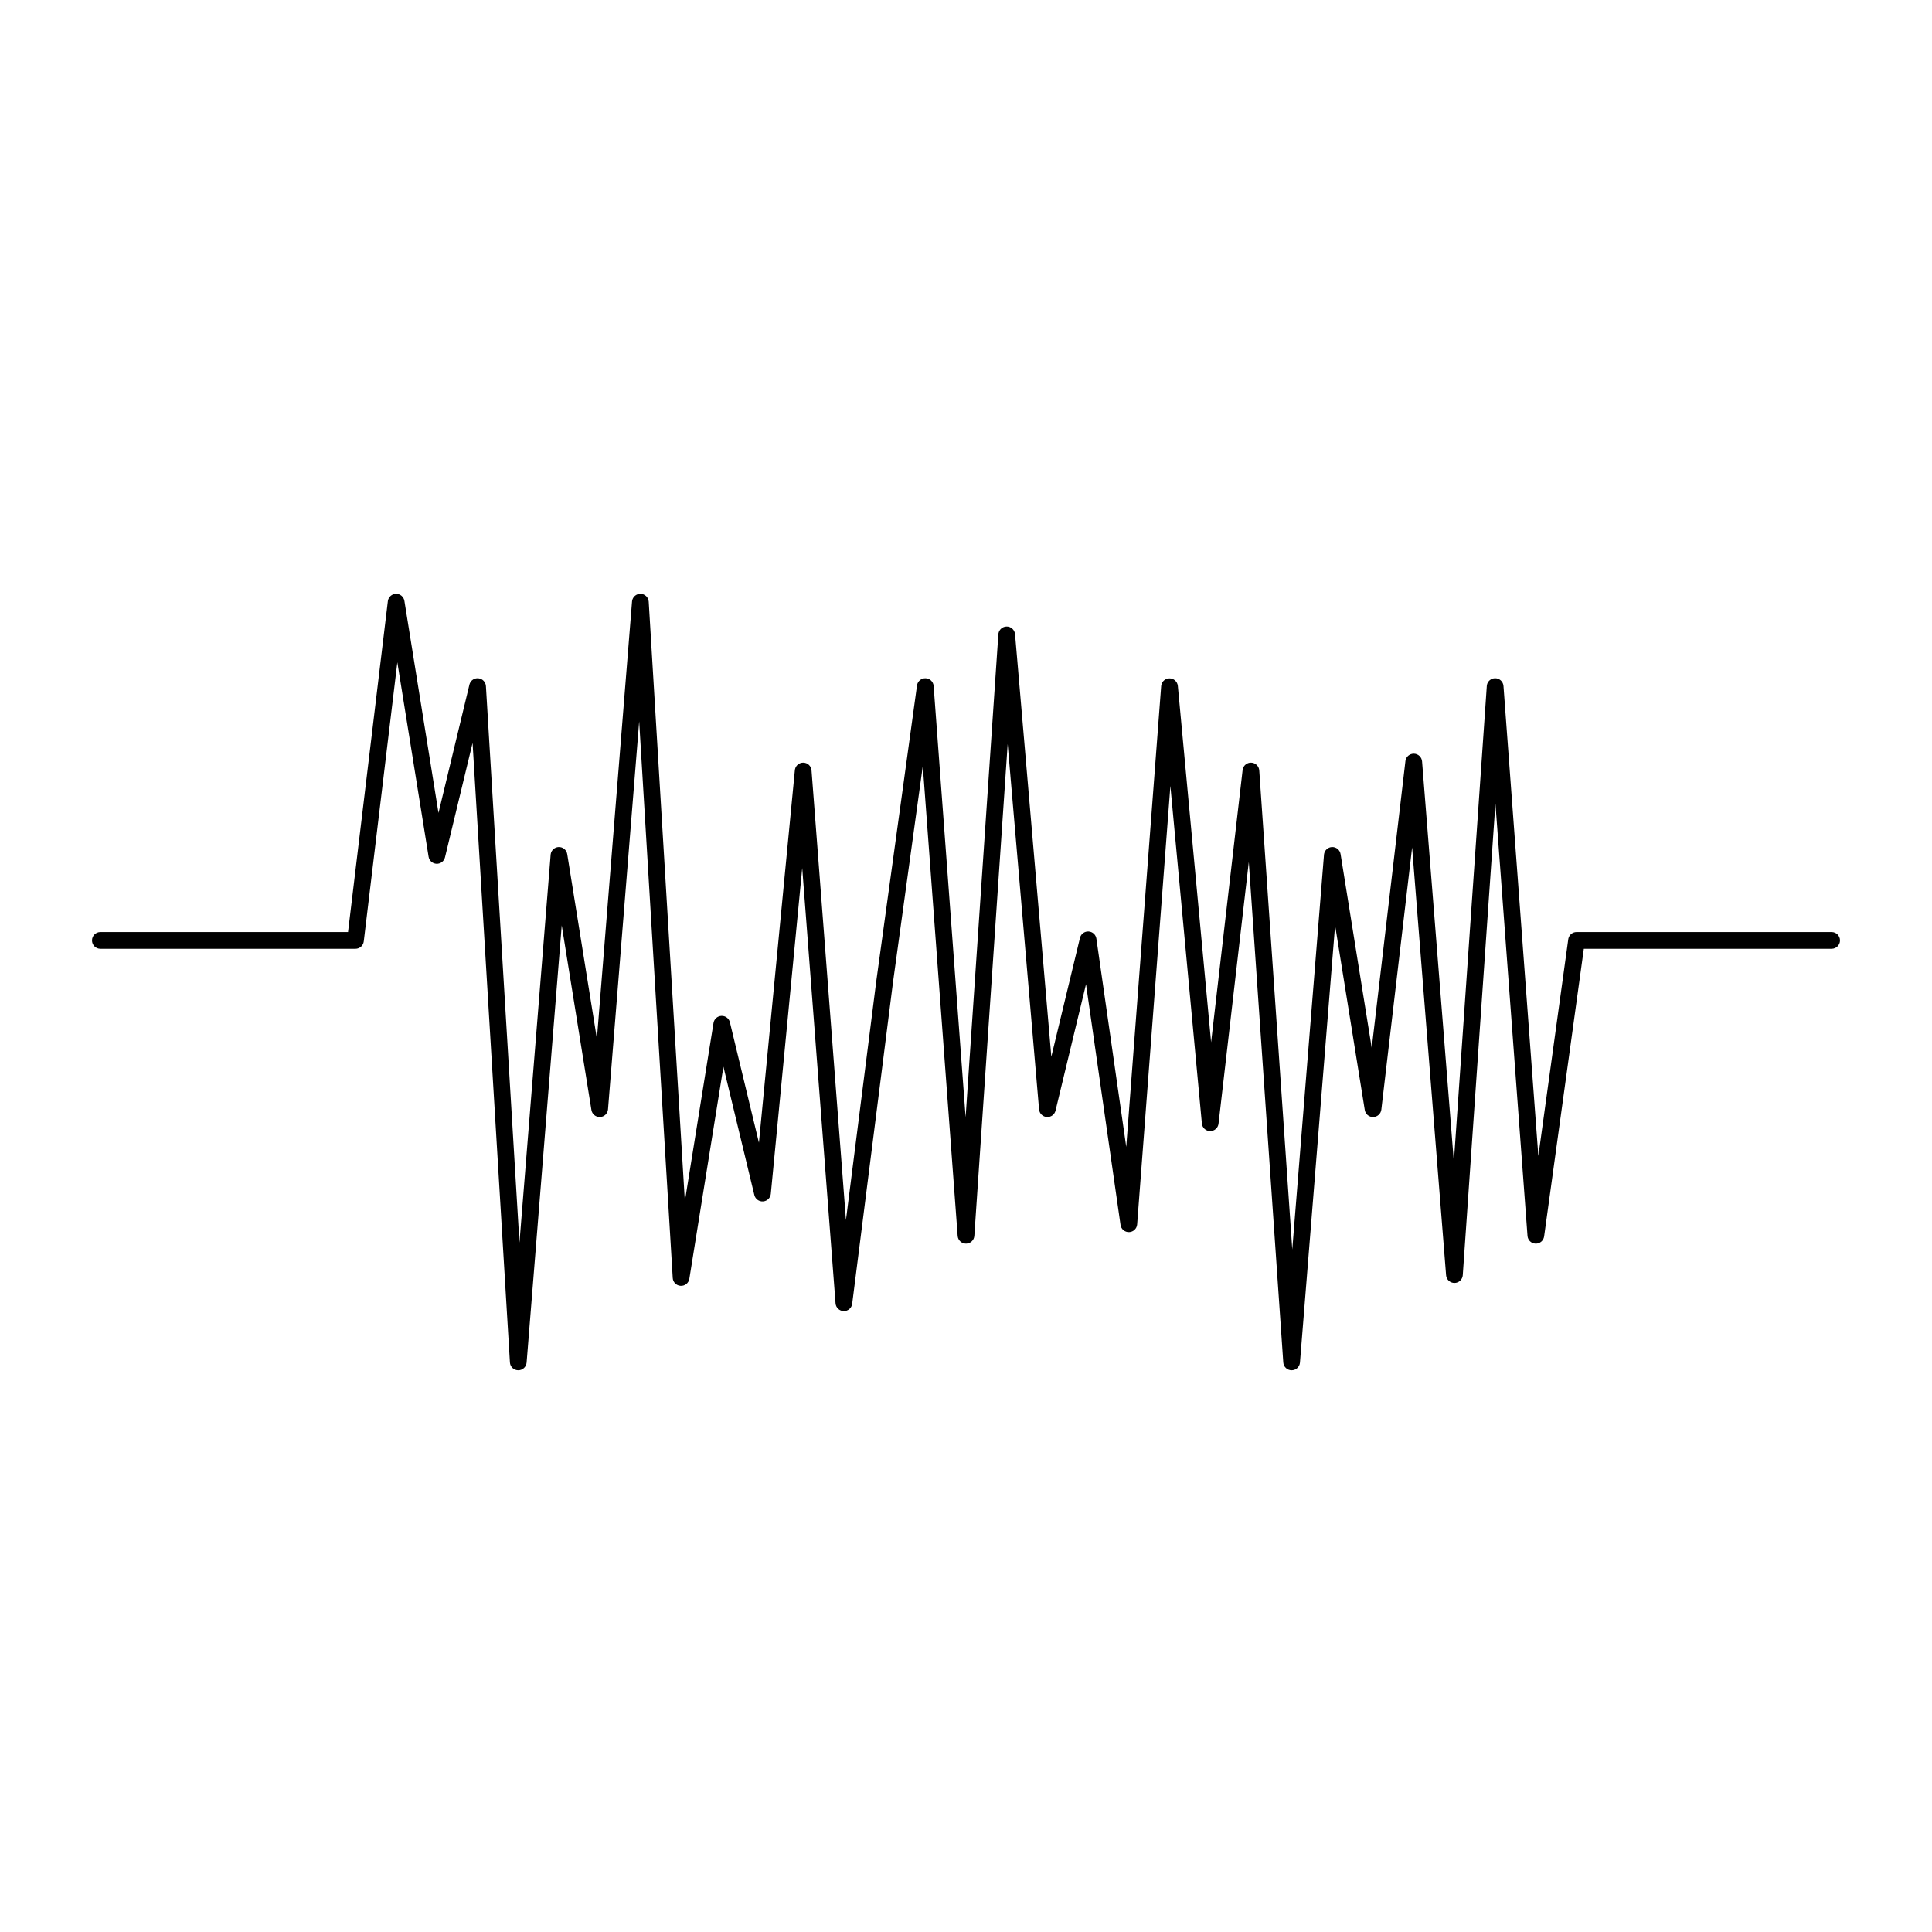
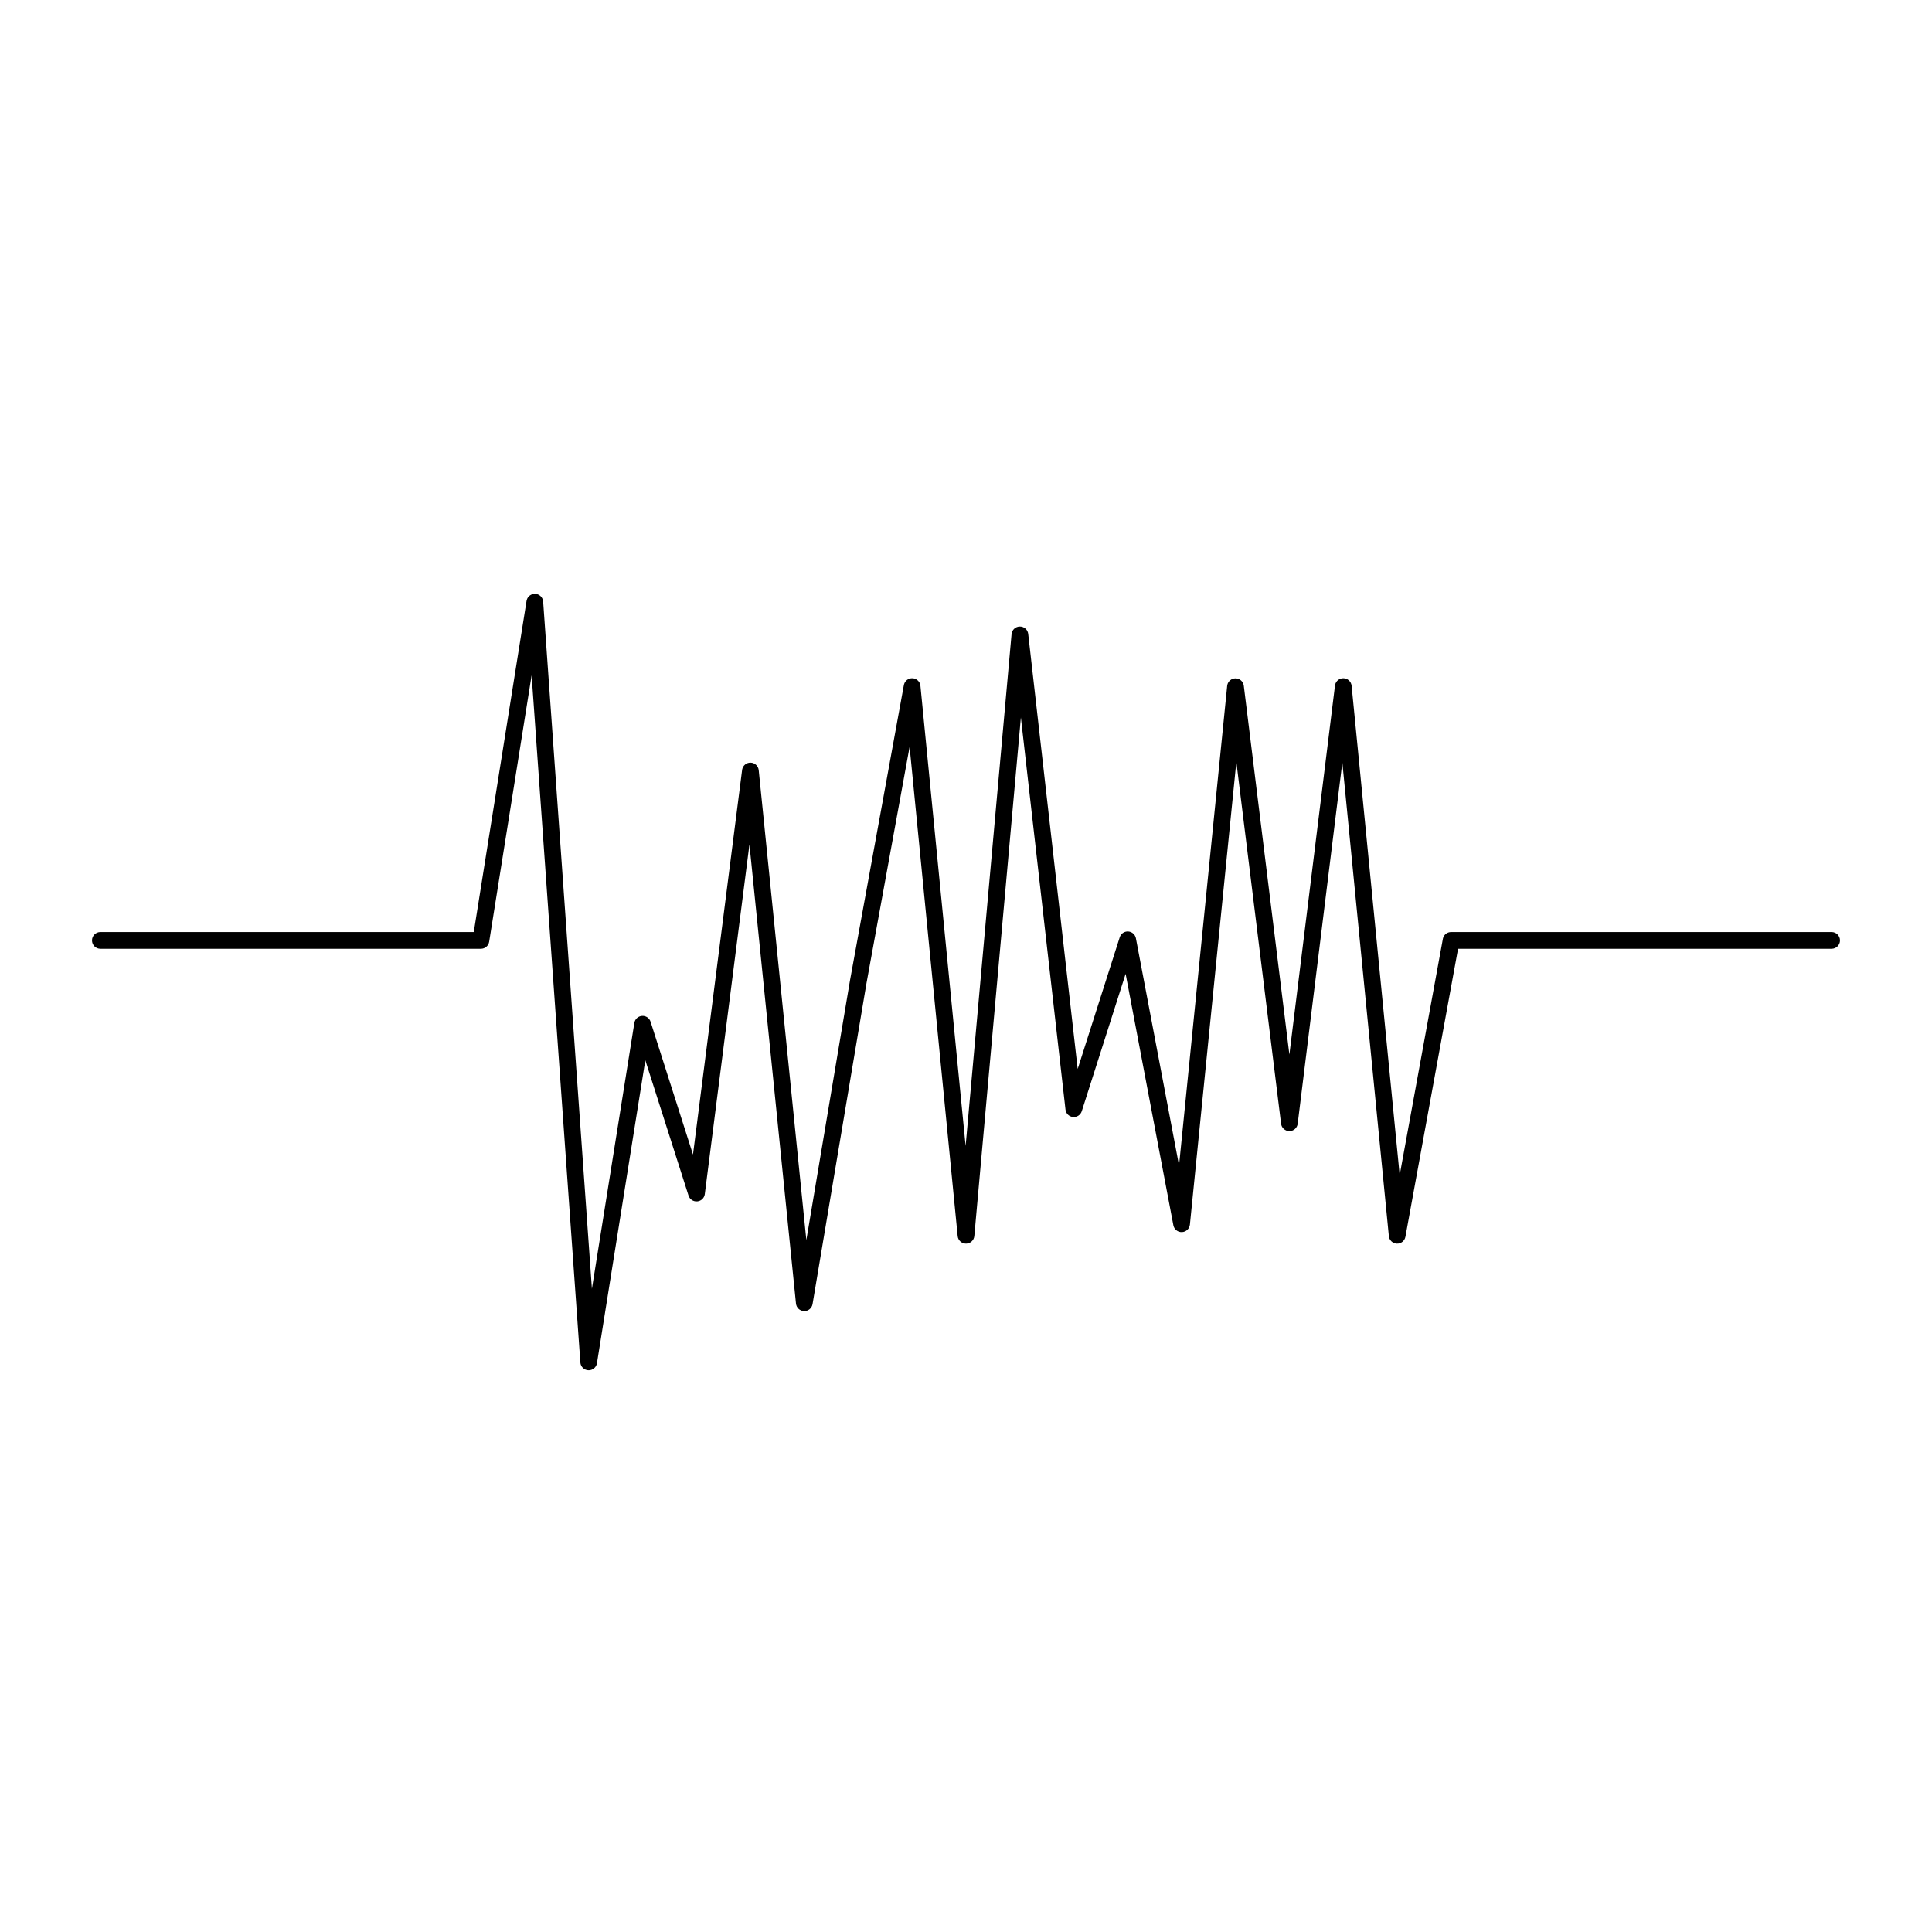
<svg xmlns="http://www.w3.org/2000/svg" width="231" height="231" viewBox="0 0 231 231" fill="none">
-   <path d="M76.577 71C77.102 71.006 77.533 71.416 77.564 71.94L81.886 143.627L85.312 122.306C85.388 121.836 85.786 121.483 86.262 121.465C86.738 121.447 87.161 121.768 87.272 122.231L90.742 136.625L95.038 92.09L95.052 91.994C95.143 91.526 95.557 91.181 96.043 91.186C96.562 91.191 96.991 91.592 97.03 92.11L101.146 145.876L104.774 117.292L104.776 117.281L109.643 81.956C109.713 81.45 110.154 81.078 110.665 81.094C111.176 81.11 111.593 81.509 111.631 82.019L115.454 133.573L119.369 75.842L119.38 75.745C119.458 75.271 119.868 74.914 120.357 74.909C120.88 74.905 121.318 75.303 121.363 75.823L125.702 126.342L129.128 112.138L129.152 112.052C129.294 111.632 129.698 111.352 130.147 111.373C130.626 111.396 131.022 111.755 131.09 112.23L134.66 137.13L138.836 82.032L138.848 81.937C138.929 81.466 139.337 81.112 139.824 81.108C140.344 81.103 140.781 81.498 140.829 82.015L144.806 124.623L148.573 92.072L148.589 91.977C148.688 91.512 149.105 91.175 149.59 91.187C150.106 91.199 150.529 91.602 150.564 92.117L154.51 149.4L158.304 102.198L158.315 102.106C158.396 101.647 158.787 101.298 159.261 101.279C159.766 101.26 160.207 101.621 160.287 102.12L164.012 125.296L168.04 90.999L168.056 90.904C168.155 90.442 168.57 90.107 169.052 90.115C169.566 90.125 169.989 90.524 170.03 91.036L173.831 138.905L177.77 82.024L177.78 81.927C177.86 81.451 178.273 81.094 178.765 81.093C179.289 81.092 179.725 81.496 179.764 82.019L183.933 138.213L187.51 112.304L187.526 112.212C187.631 111.764 188.032 111.441 188.5 111.441H219C219.552 111.441 220 111.888 220 112.441C220 112.993 219.552 113.441 219 113.441H189.371L184.624 147.834C184.554 148.341 184.113 148.713 183.602 148.696C183.09 148.68 182.674 148.281 182.636 147.771L178.801 96.076L174.897 152.466C174.861 152.988 174.429 153.394 173.905 153.397C173.382 153.399 172.945 152.998 172.903 152.476L168.841 101.327L165.16 132.674C165.102 133.17 164.686 133.547 164.188 133.558C163.689 133.568 163.259 133.209 163.18 132.716L159.631 110.641L155.43 162.916C155.388 163.438 154.951 163.839 154.428 163.836C153.904 163.833 153.472 163.427 153.436 162.905L149.313 103.066L145.693 134.355C145.634 134.863 145.2 135.245 144.688 135.239C144.177 135.234 143.752 134.843 143.704 134.333L139.937 93.972L135.964 146.393C135.925 146.901 135.51 147.3 135 147.317C134.49 147.334 134.049 146.964 133.977 146.459L129.85 117.674L126.205 132.792C126.09 133.269 125.647 133.592 125.158 133.555C124.669 133.518 124.279 133.131 124.237 132.643L120.483 88.96L116.498 147.765C116.462 148.288 116.028 148.695 115.503 148.696C114.978 148.698 114.542 148.294 114.503 147.771L110.334 91.587L106.758 117.543L106.759 117.544L101.892 155.887C101.827 156.396 101.388 156.774 100.875 156.761C100.362 156.748 99.942 156.349 99.903 155.837L95.918 103.789L92.162 142.746C92.115 143.232 91.724 143.613 91.237 143.648C90.75 143.682 90.309 143.36 90.194 142.885L86.496 127.544L82.421 152.903C82.34 153.406 81.893 153.768 81.384 153.742C80.875 153.717 80.466 153.313 80.436 152.804L76.424 86.258L72.697 132.638C72.657 133.142 72.245 133.537 71.739 133.557C71.234 133.577 70.793 133.216 70.713 132.716L67.164 110.641L62.964 162.916C62.922 163.439 62.482 163.841 61.957 163.836C61.432 163.831 61 163.421 60.969 162.897L56.504 88.83L53.205 102.513C53.093 102.976 52.67 103.297 52.194 103.279C51.718 103.26 51.322 102.908 51.246 102.438L47.508 79.188L43.493 112.56C43.433 113.062 43.006 113.441 42.5 113.441H12C11.448 113.441 11 112.993 11 112.441C11 111.888 11.448 111.441 12 111.441H41.612L46.374 71.881L46.389 71.789C46.485 71.34 46.88 71.01 47.347 71C47.845 70.99 48.274 71.35 48.353 71.842L52.429 97.198L56.128 81.859L56.153 81.771C56.3 81.338 56.726 81.056 57.188 81.097C57.682 81.141 58.069 81.539 58.099 82.033L62.109 148.577L65.837 102.198L65.849 102.106C65.929 101.647 66.32 101.298 66.794 101.279C67.299 101.26 67.74 101.621 67.82 102.12L71.368 124.195L75.57 71.92L75.582 71.823C75.667 71.348 76.085 70.995 76.577 71Z" fill="black" />
+   <path d="M63.988 71.001C64.496 71.023 64.906 71.423 64.942 71.93L70.772 154.095L75.846 122.307C75.919 121.85 76.296 121.503 76.758 121.468C77.219 121.433 77.645 121.719 77.786 122.16L82.857 138.046L88.731 92.06L88.747 91.966C88.85 91.509 89.259 91.179 89.735 91.186C90.243 91.192 90.665 91.579 90.717 92.085L96.411 148.269L101.625 117.252L101.627 117.238L108.072 81.913L108.093 81.823C108.216 81.381 108.63 81.075 109.097 81.094C109.595 81.114 110.002 81.499 110.051 81.995L115.455 137.011L120.948 75.819C120.994 75.308 121.42 74.915 121.933 74.909C122.446 74.903 122.88 75.286 122.938 75.796L128.854 127.808L133.881 112.067L133.945 111.911C134.125 111.565 134.494 111.349 134.894 111.373C135.35 111.401 135.73 111.736 135.815 112.186L140.972 139.349L146.728 82.008L146.741 81.914C146.832 81.454 147.234 81.113 147.711 81.107C148.22 81.102 148.652 81.48 148.715 81.985L154.166 126.086L159.619 81.971L159.635 81.877C159.736 81.419 160.146 81.087 160.624 81.093C161.133 81.099 161.557 81.488 161.606 81.995L167.354 140.504L172.517 112.261L172.536 112.173C172.655 111.743 173.047 111.44 173.5 111.44H219C219.552 111.44 220 111.888 220 112.44C220 112.993 219.552 113.44 219 113.44H174.333L168.039 147.877C167.949 148.367 167.512 148.717 167.014 148.696C166.516 148.675 166.109 148.291 166.061 147.795L160.497 91.163L155.159 134.362C155.097 134.863 154.672 135.239 154.167 135.239C153.662 135.239 153.236 134.863 153.174 134.362L147.824 91.093L142.272 146.417C142.223 146.911 141.818 147.295 141.321 147.316C140.825 147.338 140.388 146.991 140.295 146.503L134.586 116.434L129.342 132.861C129.198 133.31 128.76 133.599 128.291 133.553C127.822 133.507 127.449 133.139 127.396 132.671L122.062 85.785L116.496 147.786C116.45 148.3 116.02 148.694 115.504 148.696C114.988 148.698 114.555 148.308 114.505 147.795L108.758 89.293L103.597 117.583L97.153 155.927C97.07 156.42 96.634 156.776 96.134 156.76C95.633 156.743 95.222 156.359 95.172 155.861L89.607 100.973L84.269 142.777C84.21 143.242 83.836 143.604 83.369 143.646C82.902 143.689 82.468 143.401 82.325 142.954L77.158 126.771L71.376 162.994C71.296 163.496 70.852 163.857 70.345 163.835C69.838 163.813 69.428 163.414 69.392 162.907L63.562 80.746L58.487 112.598C58.41 113.083 57.992 113.44 57.5 113.44H12C11.448 113.44 11 112.993 11 112.44C11 111.888 11.448 111.44 12 111.44H56.648L62.957 71.843L62.977 71.75C63.093 71.297 63.513 70.98 63.988 71.001Z" fill="black" />
</svg>
